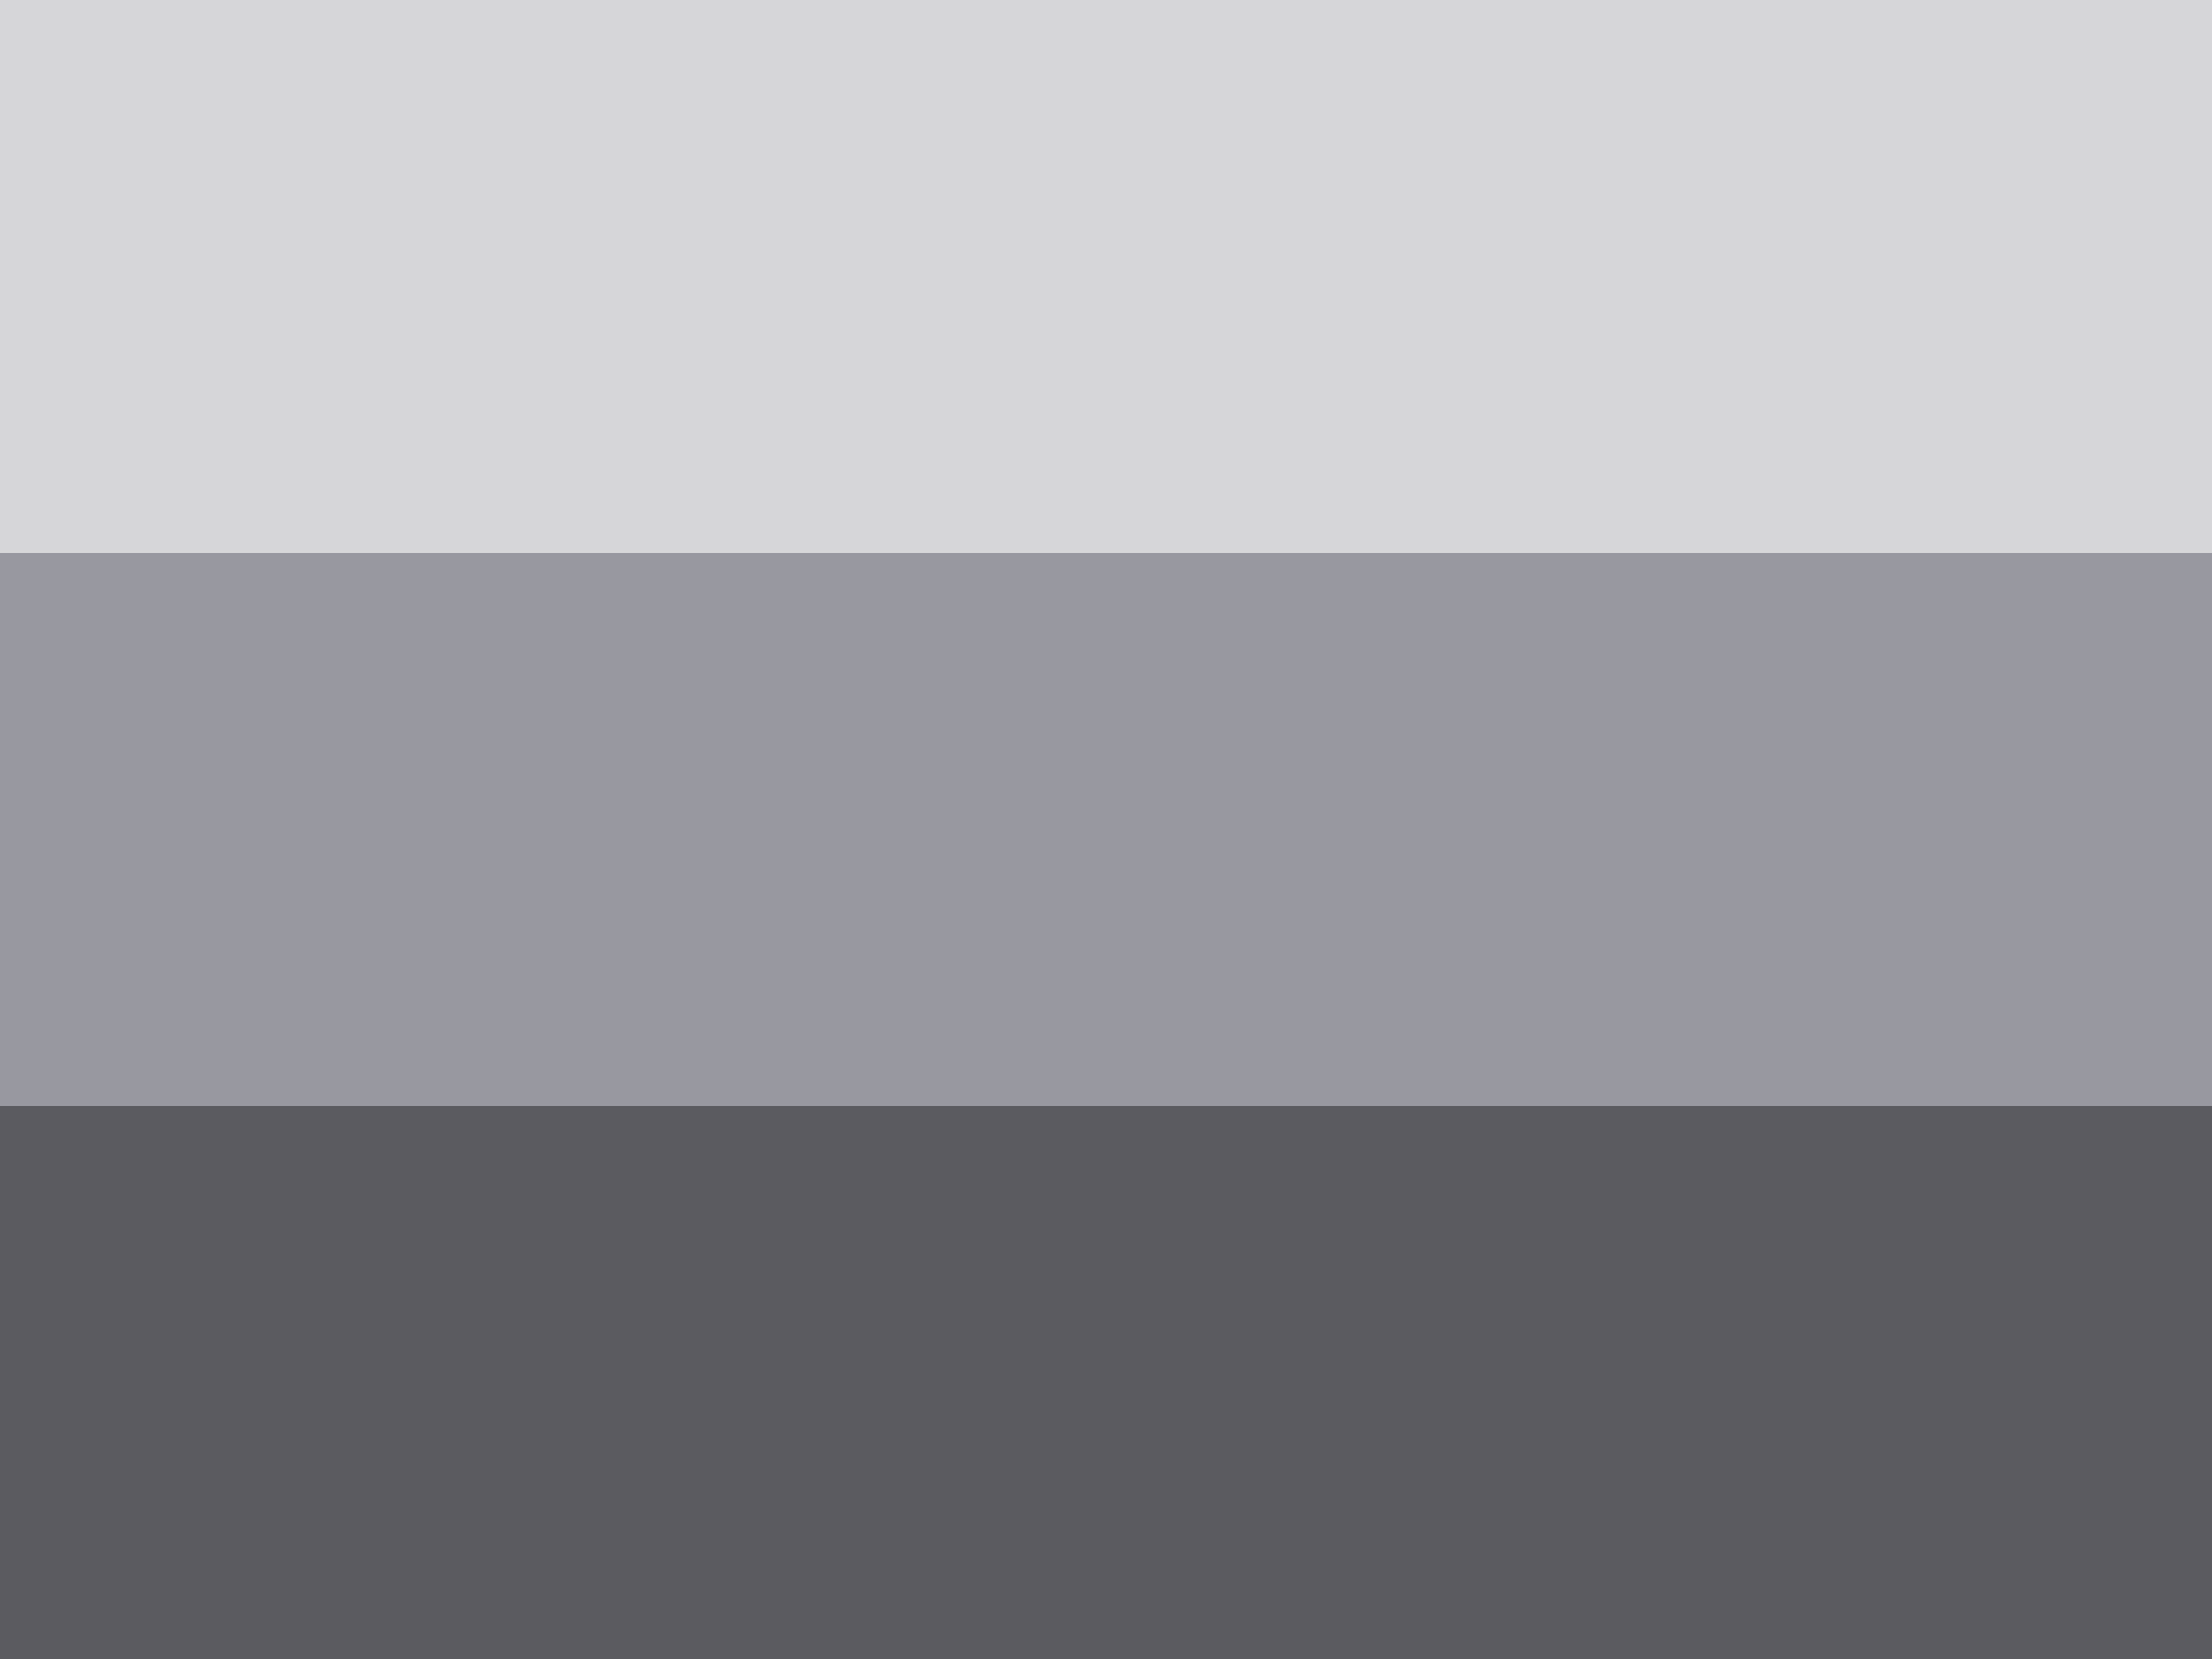
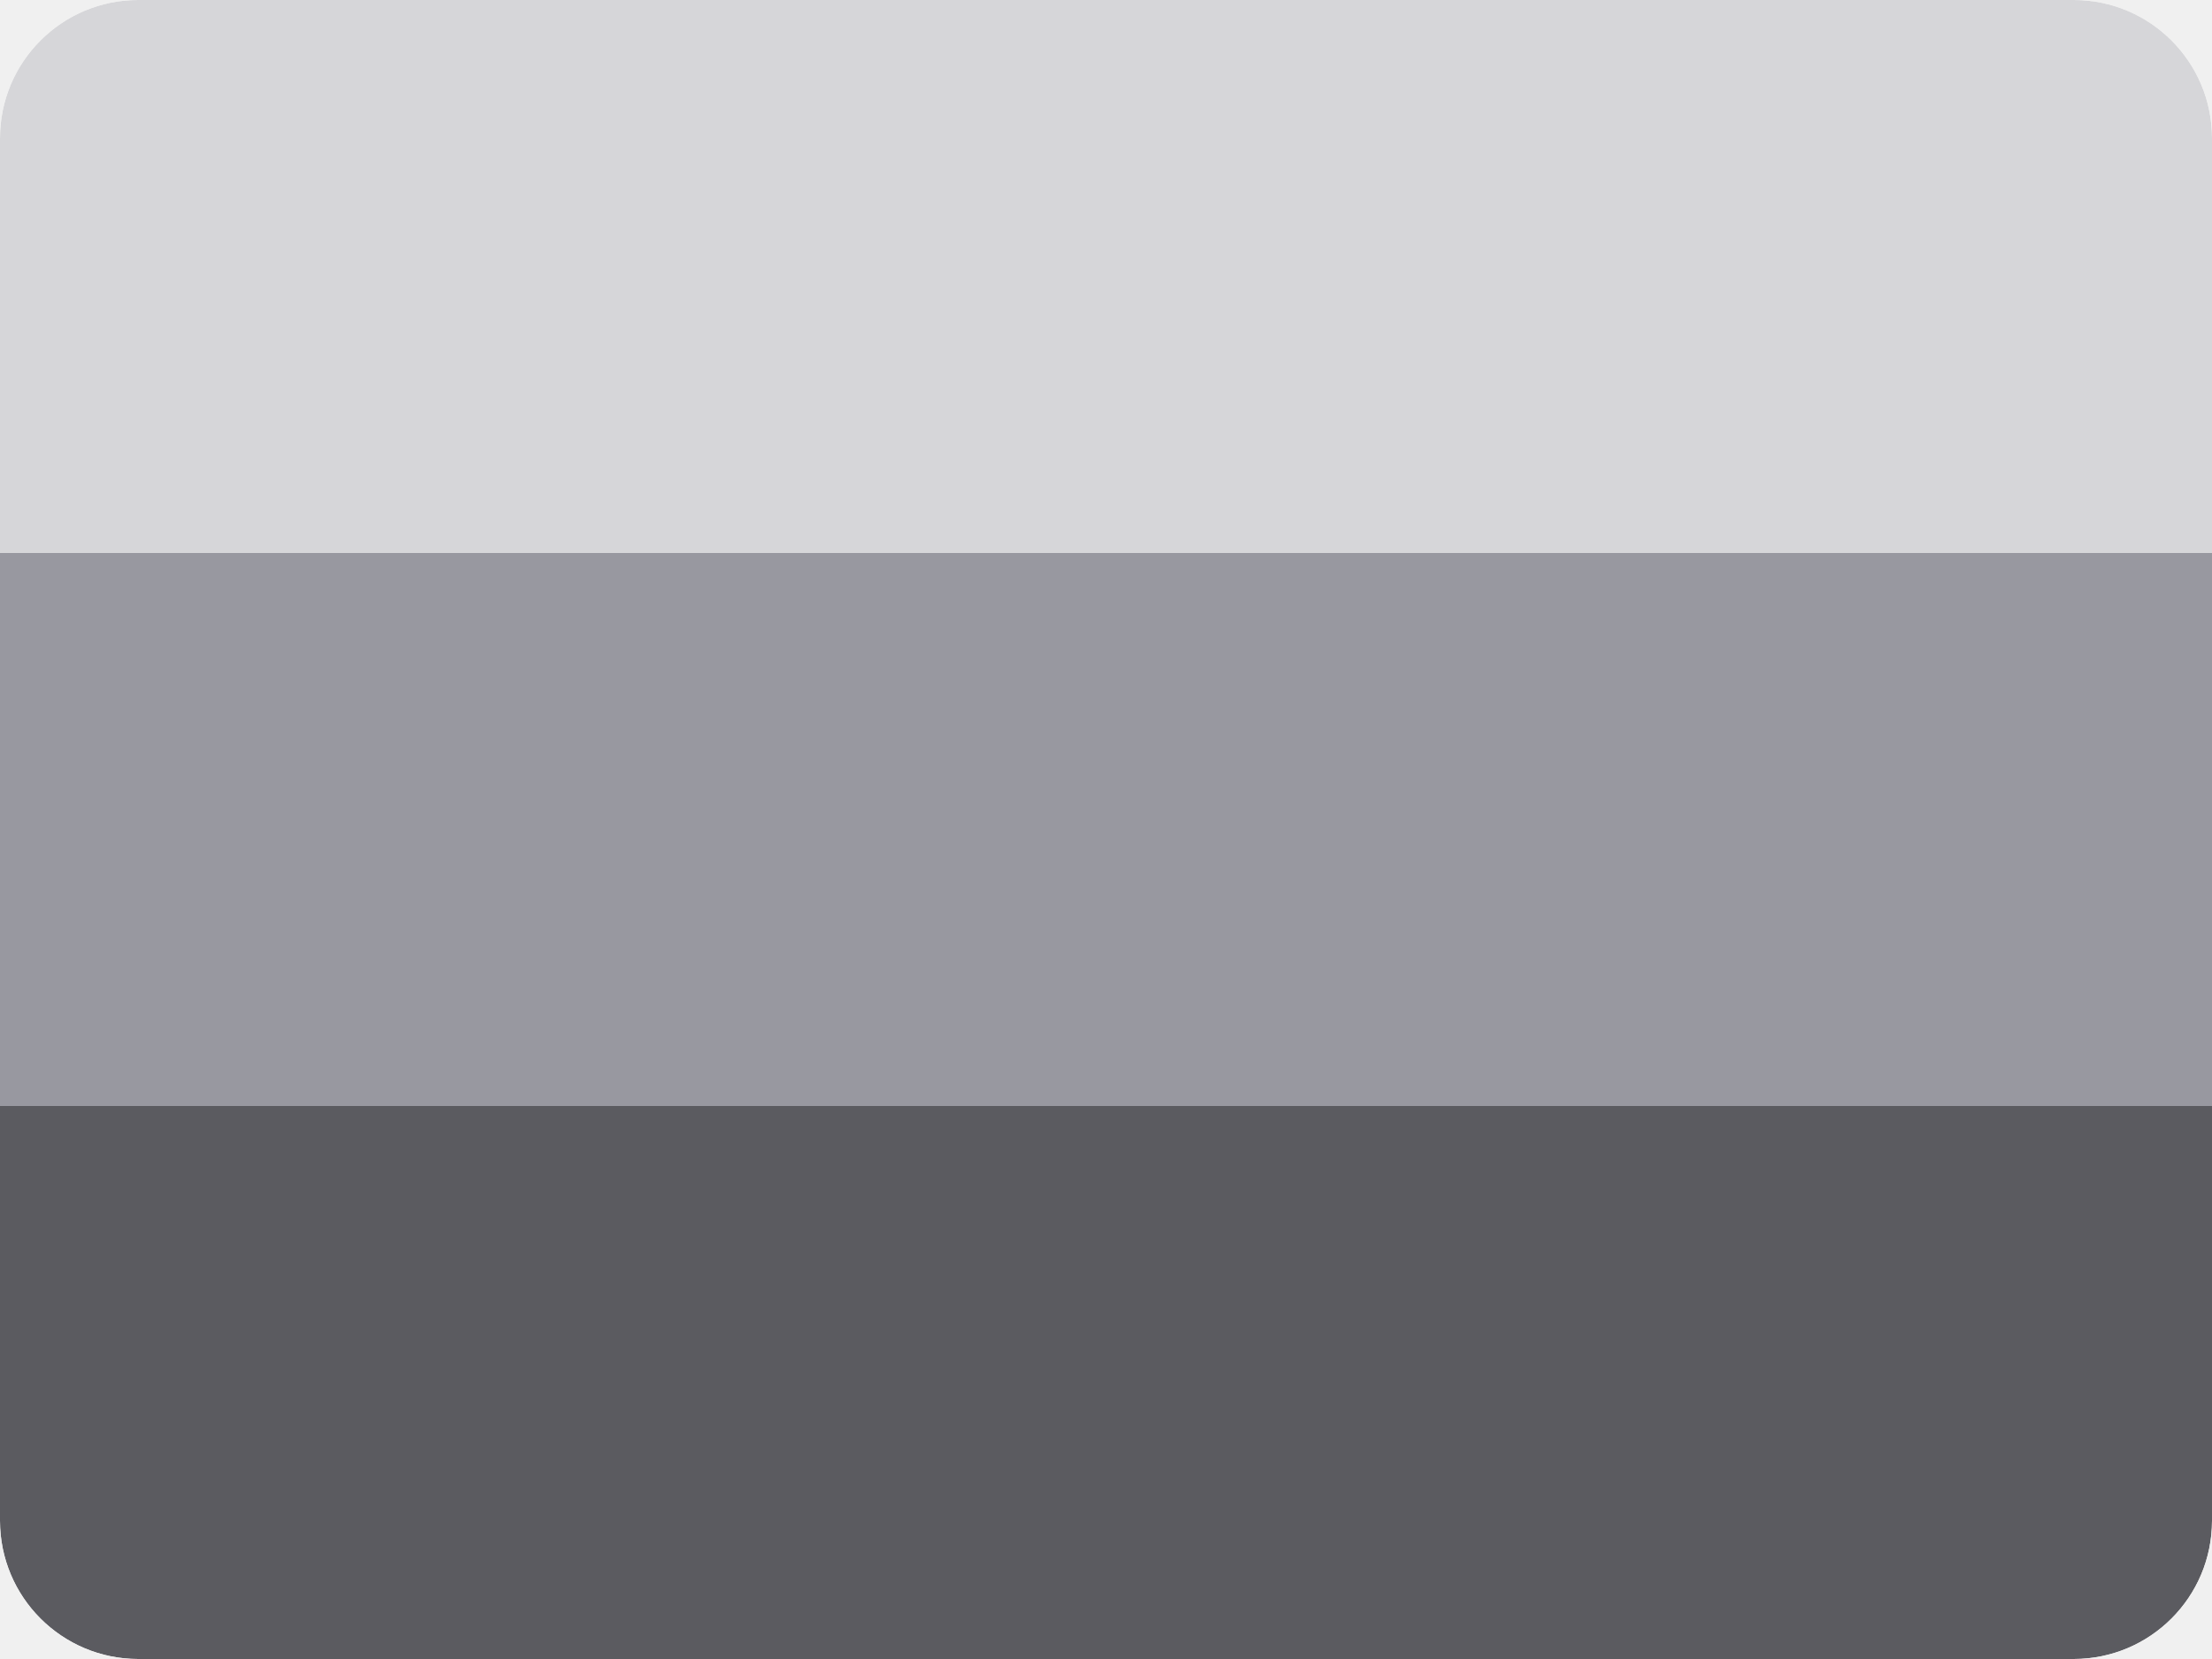
- <svg xmlns="http://www.w3.org/2000/svg" width="16" height="12" viewBox="0 0 16 12" fill="none">
-   <mask id="a" style="mask-type:alpha" maskUnits="userSpaceOnUse" x="0" y="0" width="16" height="12">
-     <path fill="#fff" d="M0 0h16v12H0z" />
-   </mask>
-   <g mask="url(#a)" fill-rule="evenodd" clip-rule="evenodd">
-     <path d="M0 0h16v12H0V0Z" fill="#9898A0" />
-     <path d="M0 0v4h16V0H0Z" fill="#D6D6D9" />
-     <path d="M0 8v4h16V8H0Z" fill="#5B5B60" />
+ <svg xmlns="http://www.w3.org/2000/svg" width="16" height="12" fill="none" viewBox="0 0 16 12">
+   <g clip-path="url(#a)">
+     <mask id="b" width="16" height="12" x="0" y="0" maskUnits="userSpaceOnUse" style="mask-type:alpha">
+       <path fill="#fff" d="M0 0h16v12H0z" />
+     </mask>
+     <g fill-rule="evenodd" clip-rule="evenodd" mask="url(#b)">
+       <path fill="#9898A0" d="M0 0h16v12H0V0Z" />
+       <path fill="#D6D6D9" d="M0 0v4h16V0H0Z" />
+       <path fill="#5B5B60" d="M0 8v4h16V8H0Z" />
+     </g>
  </g>
+   <defs>
+     <clipPath id="a">
+       <rect width="16" height="12" fill="#fff" rx="1" />
+     </clipPath>
+   </defs>
</svg>
